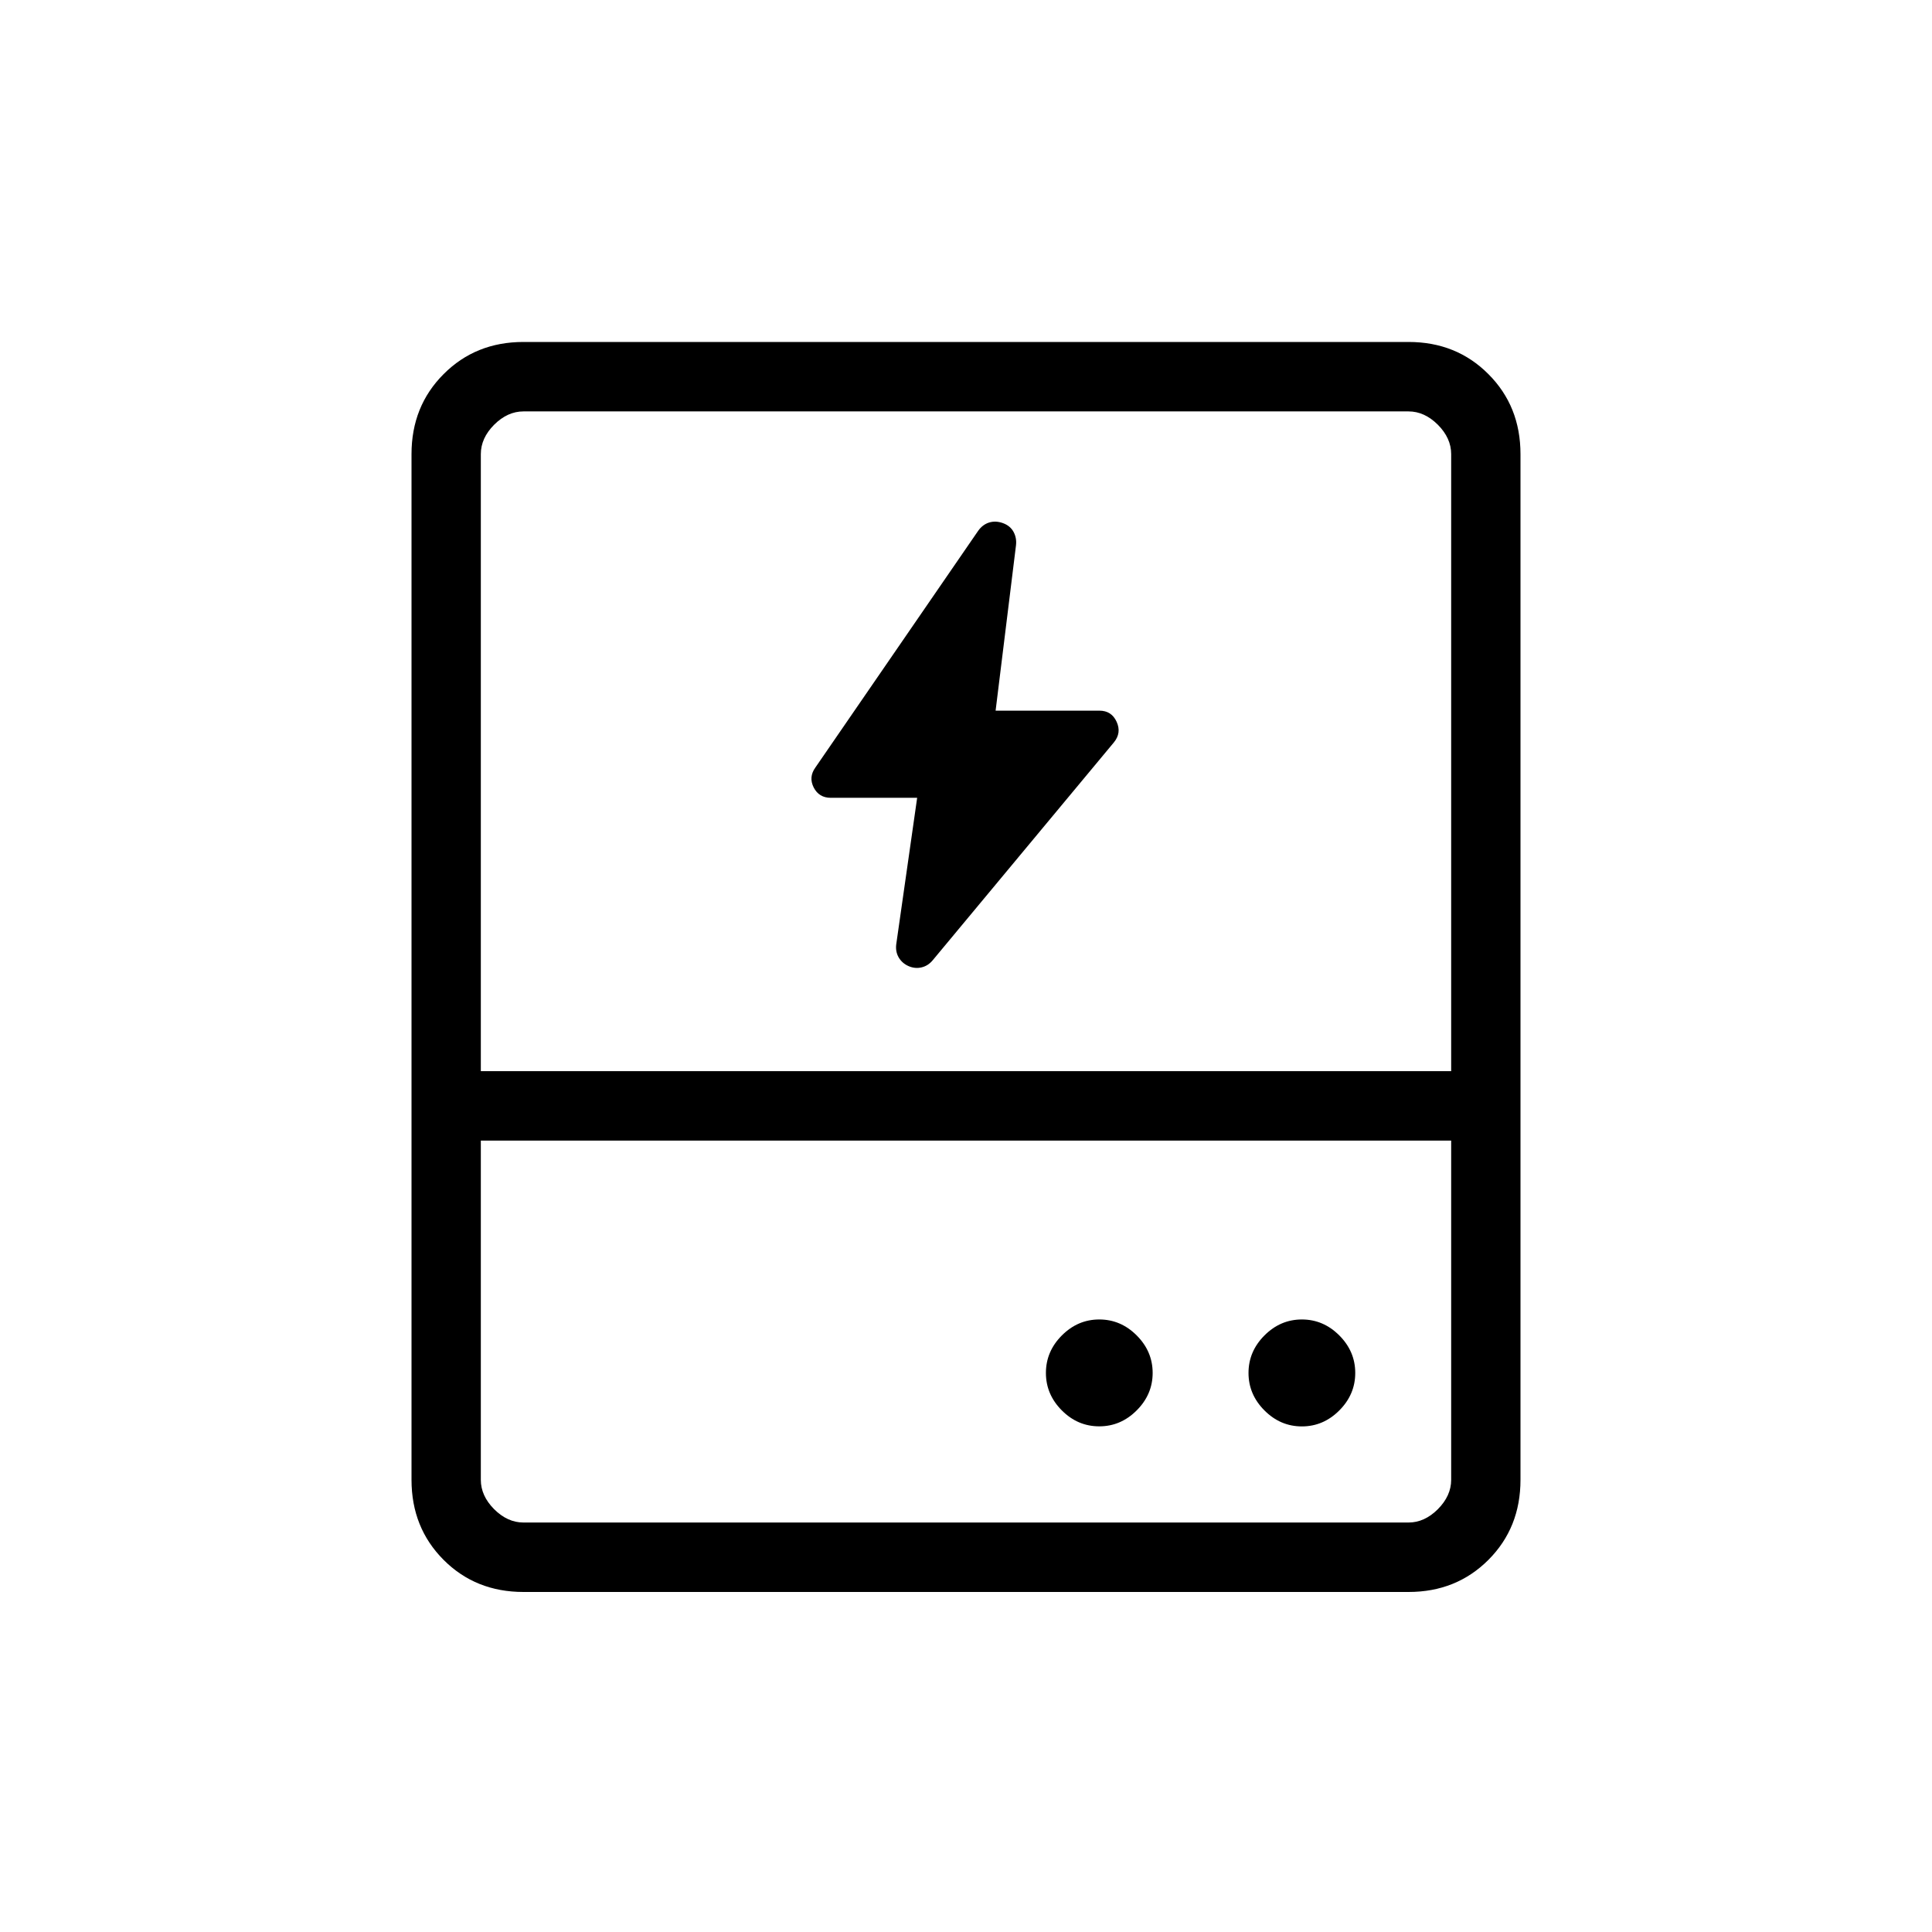
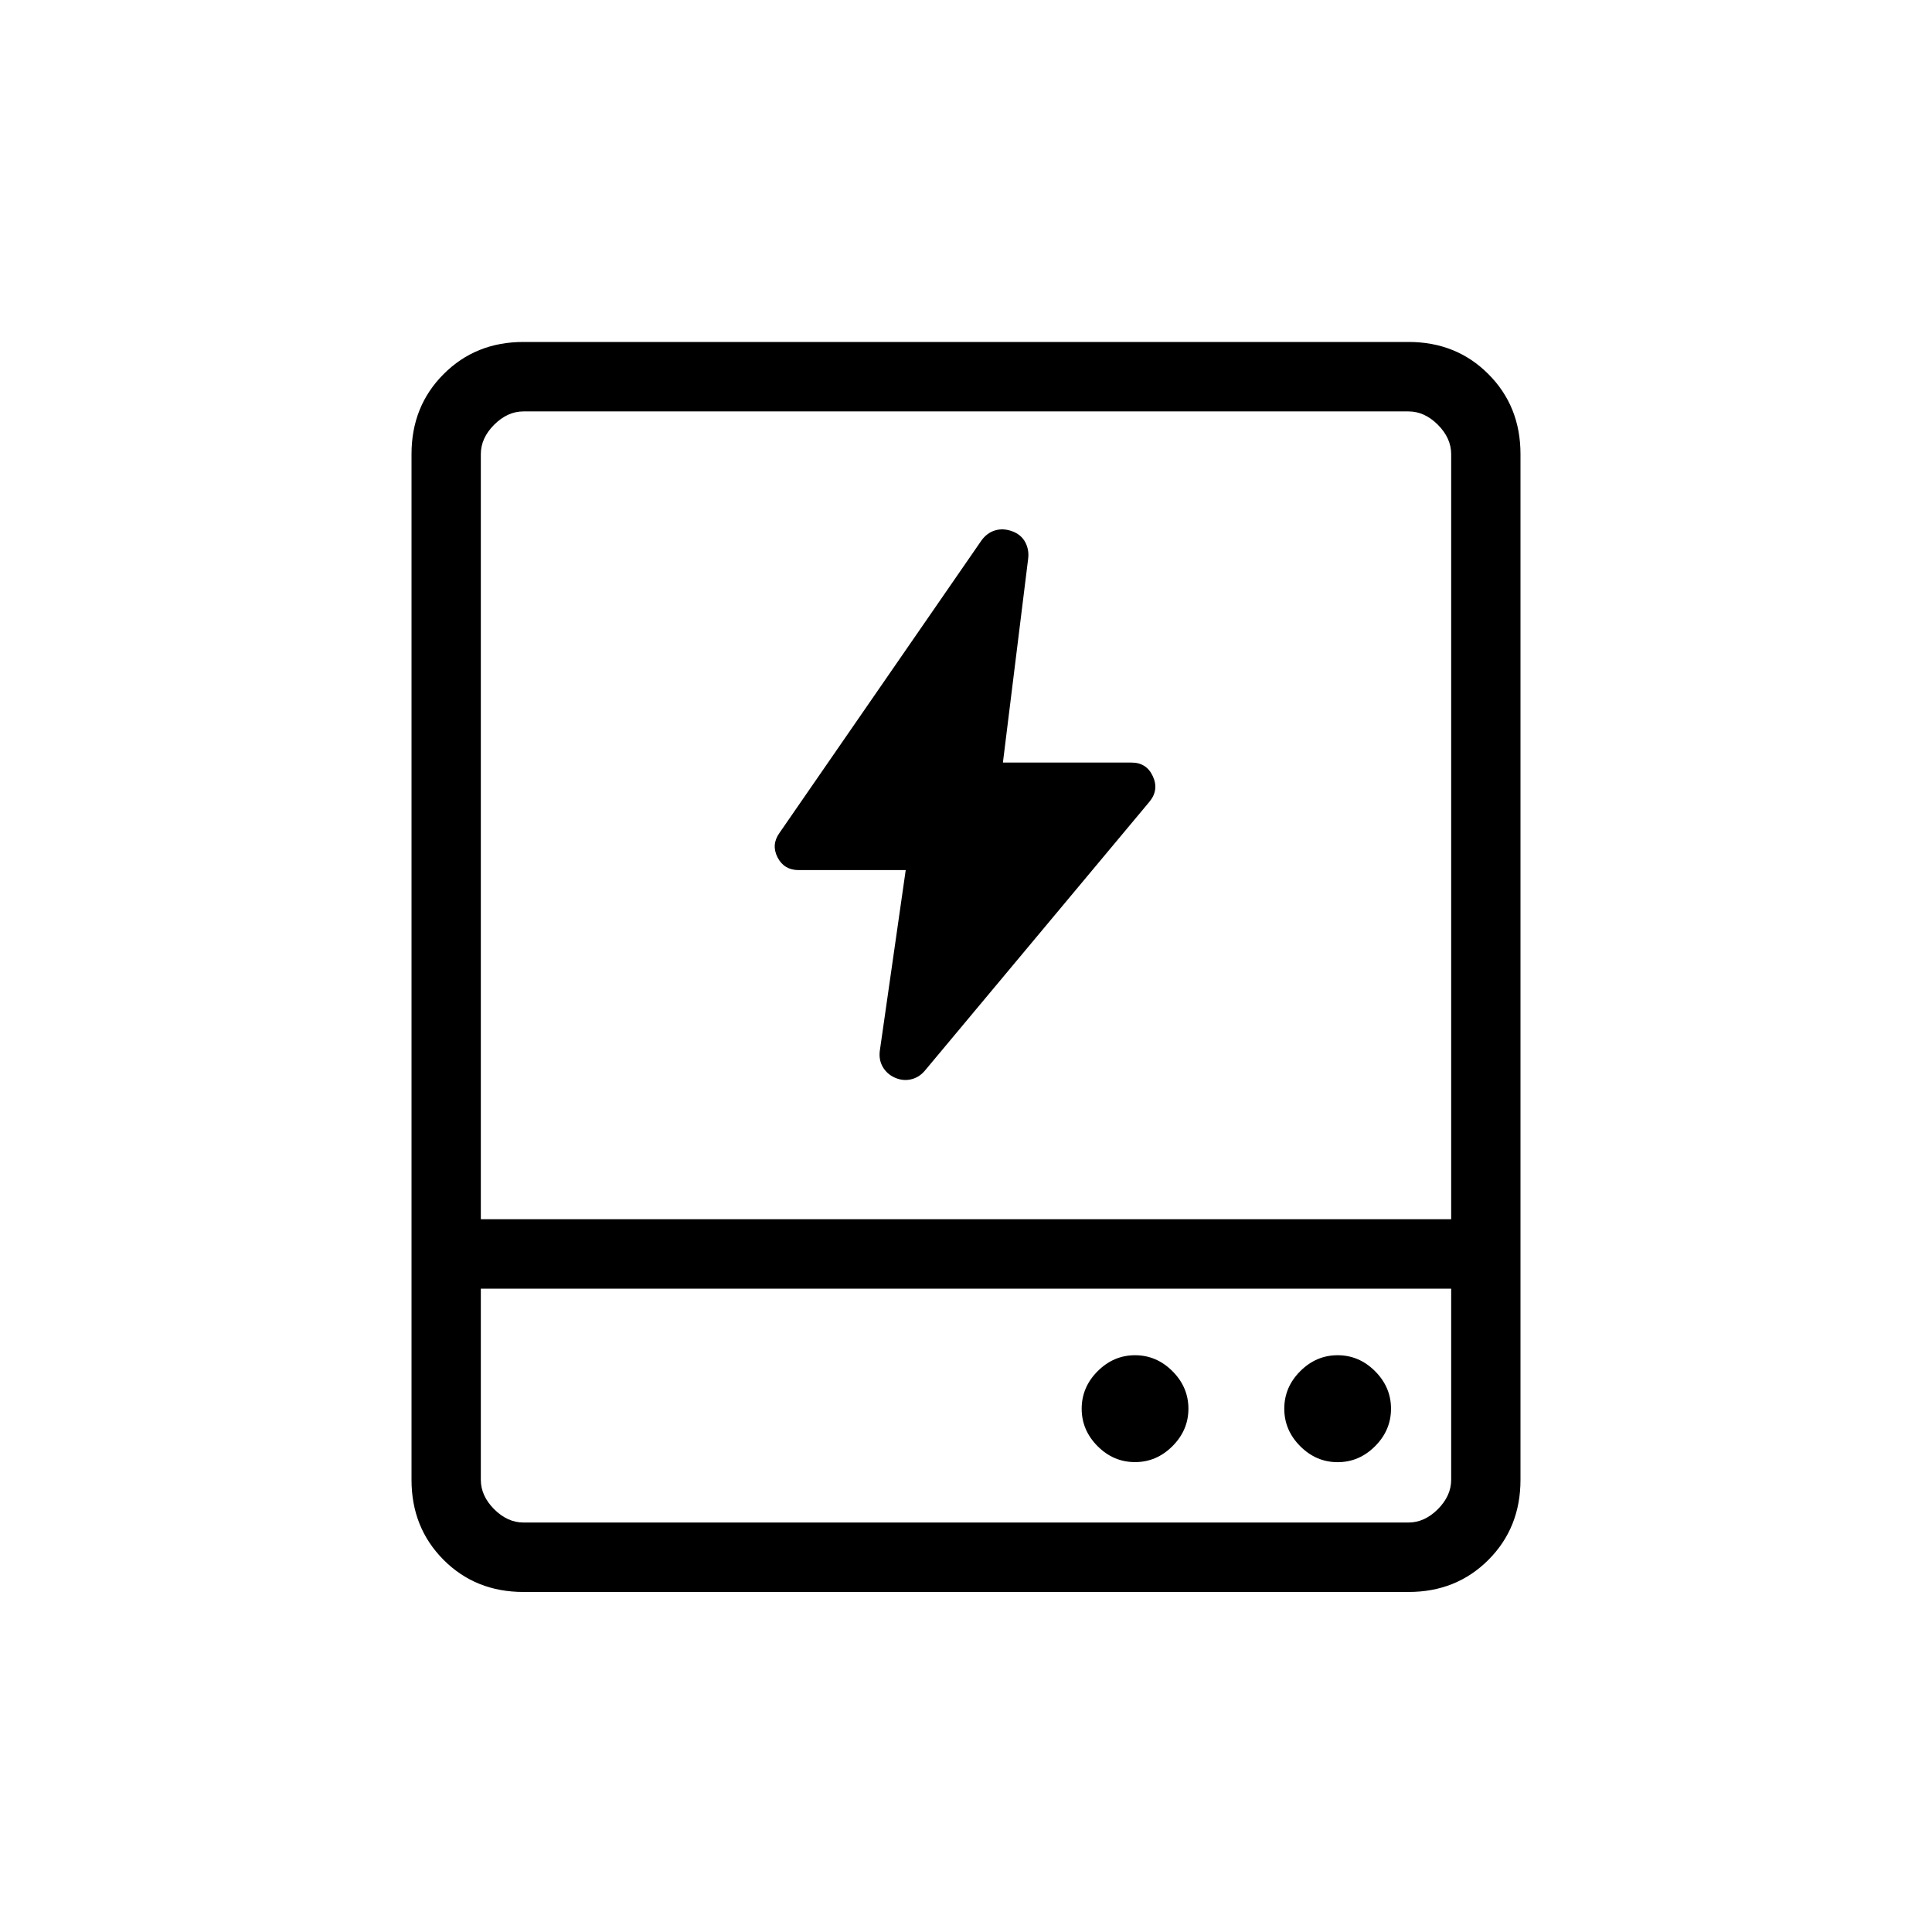
<svg xmlns="http://www.w3.org/2000/svg" width="1000" height="1000" viewBox="0 0 1000 1000" fill="none">
-   <path d="M474.719 412.944H430.009C425.945 412.944 423 411.165 421.172 407.606C419.375 404.047 419.644 400.629 421.981 397.351L506.292 274.755C507.82 272.59 509.717 271.157 511.984 270.455C514.251 269.753 516.647 269.863 519.173 270.786C521.68 271.708 523.502 273.232 524.64 275.357C525.769 277.482 526.178 279.803 525.869 282.319L515.324 367.833H569.05C573.244 367.833 576.215 369.753 577.962 373.592C579.719 377.422 579.245 380.981 576.539 384.269L482.717 497.09C481.119 498.995 479.192 500.208 476.935 500.729C474.679 501.25 472.442 501.02 470.225 500.037C468.018 499.055 466.331 497.566 465.163 495.571C464.004 493.576 463.58 491.321 463.889 488.805L474.719 412.944Z" fill="black" />
-   <path d="M568.988 738.272C576.402 738.272 582.859 735.517 588.36 730.005C593.861 724.494 596.611 718.036 596.611 710.631C596.611 703.203 593.861 696.733 588.36 691.221C582.859 685.71 576.402 682.954 568.988 682.954C561.573 682.954 555.116 685.71 549.615 691.221C544.114 696.733 541.364 703.203 541.364 710.631C541.364 718.06 544.114 724.53 549.615 730.041C555.116 735.553 561.573 738.272 568.988 738.272ZM673.85 738.308C681.264 738.308 687.722 735.553 693.223 730.041C698.724 724.53 701.474 718.06 701.474 710.631C701.474 703.203 698.724 696.733 693.223 691.221C687.722 685.71 681.264 682.954 673.85 682.954C666.436 682.954 659.979 685.71 654.478 691.221C648.977 696.733 646.227 703.203 646.227 710.631C646.227 718.06 648.977 724.53 654.478 730.041C659.979 735.553 666.436 738.308 673.85 738.308ZM213 554.417V235.05C213 218.516 218.537 204.713 229.61 193.642C240.66 182.547 254.436 177 270.938 177H729.062C745.564 177 759.34 182.547 770.39 193.642C781.463 204.713 787 218.516 787 235.05V554.417H751.125V235.05C751.125 229.539 748.829 224.471 744.237 219.846C739.621 215.245 734.563 212.944 729.062 212.944H270.938C265.437 212.944 260.379 215.245 255.763 219.846C251.171 224.471 248.875 229.539 248.875 235.05V554.417H213ZM248.875 590.361V765.95C248.875 771.461 251.171 776.529 255.763 781.154C260.379 785.755 265.437 788.056 270.938 788.056H729.062C734.563 788.056 739.621 785.755 744.237 781.154C748.829 776.529 751.125 771.461 751.125 765.95V590.361H248.875ZM270.938 824C254.436 824 240.66 818.465 229.61 807.394C218.537 796.299 213 782.484 213 765.95V554.417H787V765.95C787 782.484 781.475 796.287 770.426 807.358C759.352 818.453 745.564 824 729.062 824H270.938Z" fill="black" />
+   <path d="M468.796 450.359H413.401C408.366 450.359 404.716 448.164 402.452 443.773C400.225 439.383 400.559 435.165 403.454 431.121L507.916 279.867C509.808 277.196 512.159 275.427 514.967 274.561C517.776 273.695 520.745 273.831 523.875 274.969C526.98 276.107 529.238 277.987 530.649 280.609C532.047 283.231 532.554 286.094 532.17 289.199L519.106 394.704H585.672C590.868 394.704 594.549 397.072 596.714 401.809C598.891 406.533 598.304 410.924 594.951 414.981L478.706 554.176C476.726 556.526 474.339 558.022 471.543 558.666C468.747 559.309 465.975 559.024 463.229 557.812C460.495 556.6 458.404 554.764 456.956 552.302C455.521 549.841 454.995 547.058 455.379 543.954L468.796 450.359Z" fill="black" />
+   <path d="M587.5 756.785C594.914 756.785 601.372 754.029 606.872 748.518C612.373 743.006 615.124 736.548 615.124 729.144C615.124 721.715 612.373 715.245 606.872 709.734C601.372 704.222 594.914 701.466 587.5 701.466C580.086 701.466 573.628 704.222 568.128 709.734C562.627 715.245 559.876 721.715 559.876 729.144C559.876 736.572 562.627 743.042 568.128 748.554C573.628 754.065 580.086 756.785 587.5 756.785ZM692.363 756.821C699.777 756.821 706.234 754.065 711.735 748.554C717.236 743.042 719.986 736.572 719.986 729.144C719.986 721.715 717.236 715.245 711.735 709.734C706.234 704.222 699.777 701.466 692.363 701.466C684.948 701.466 678.491 704.222 672.99 709.734C667.489 715.245 664.739 721.715 664.739 729.144C664.739 736.572 667.489 743.042 672.99 748.554C678.491 754.065 684.948 756.821 692.363 756.821ZM213 631.056V235.05C213 218.516 218.537 204.713 229.61 193.642C240.66 182.547 254.436 177 270.938 177H729.062C745.564 177 759.34 182.547 770.39 193.642C781.463 204.713 787 218.516 787 235.05V631.056H751.125V235.05C751.125 229.539 748.829 224.471 744.237 219.846C739.621 215.245 734.563 212.944 729.062 212.944H270.938C265.437 212.944 260.379 215.245 255.763 219.846C251.171 224.471 248.875 229.539 248.875 235.05V631.056H213ZM248.875 667V765.95C248.875 771.461 251.171 776.529 255.763 781.154C260.379 785.755 265.437 788.056 270.938 788.056H729.062C734.563 788.056 739.621 785.755 744.237 781.154C748.829 776.529 751.125 771.461 751.125 765.95V667H248.875ZM270.938 824C254.436 824 240.66 818.465 229.61 807.394C218.537 796.299 213 782.484 213 765.95V631.056H787V765.95C787 782.484 781.475 796.287 770.426 807.358C759.352 818.453 745.564 824 729.062 824H270.938Z" fill="black" />
</svg>
